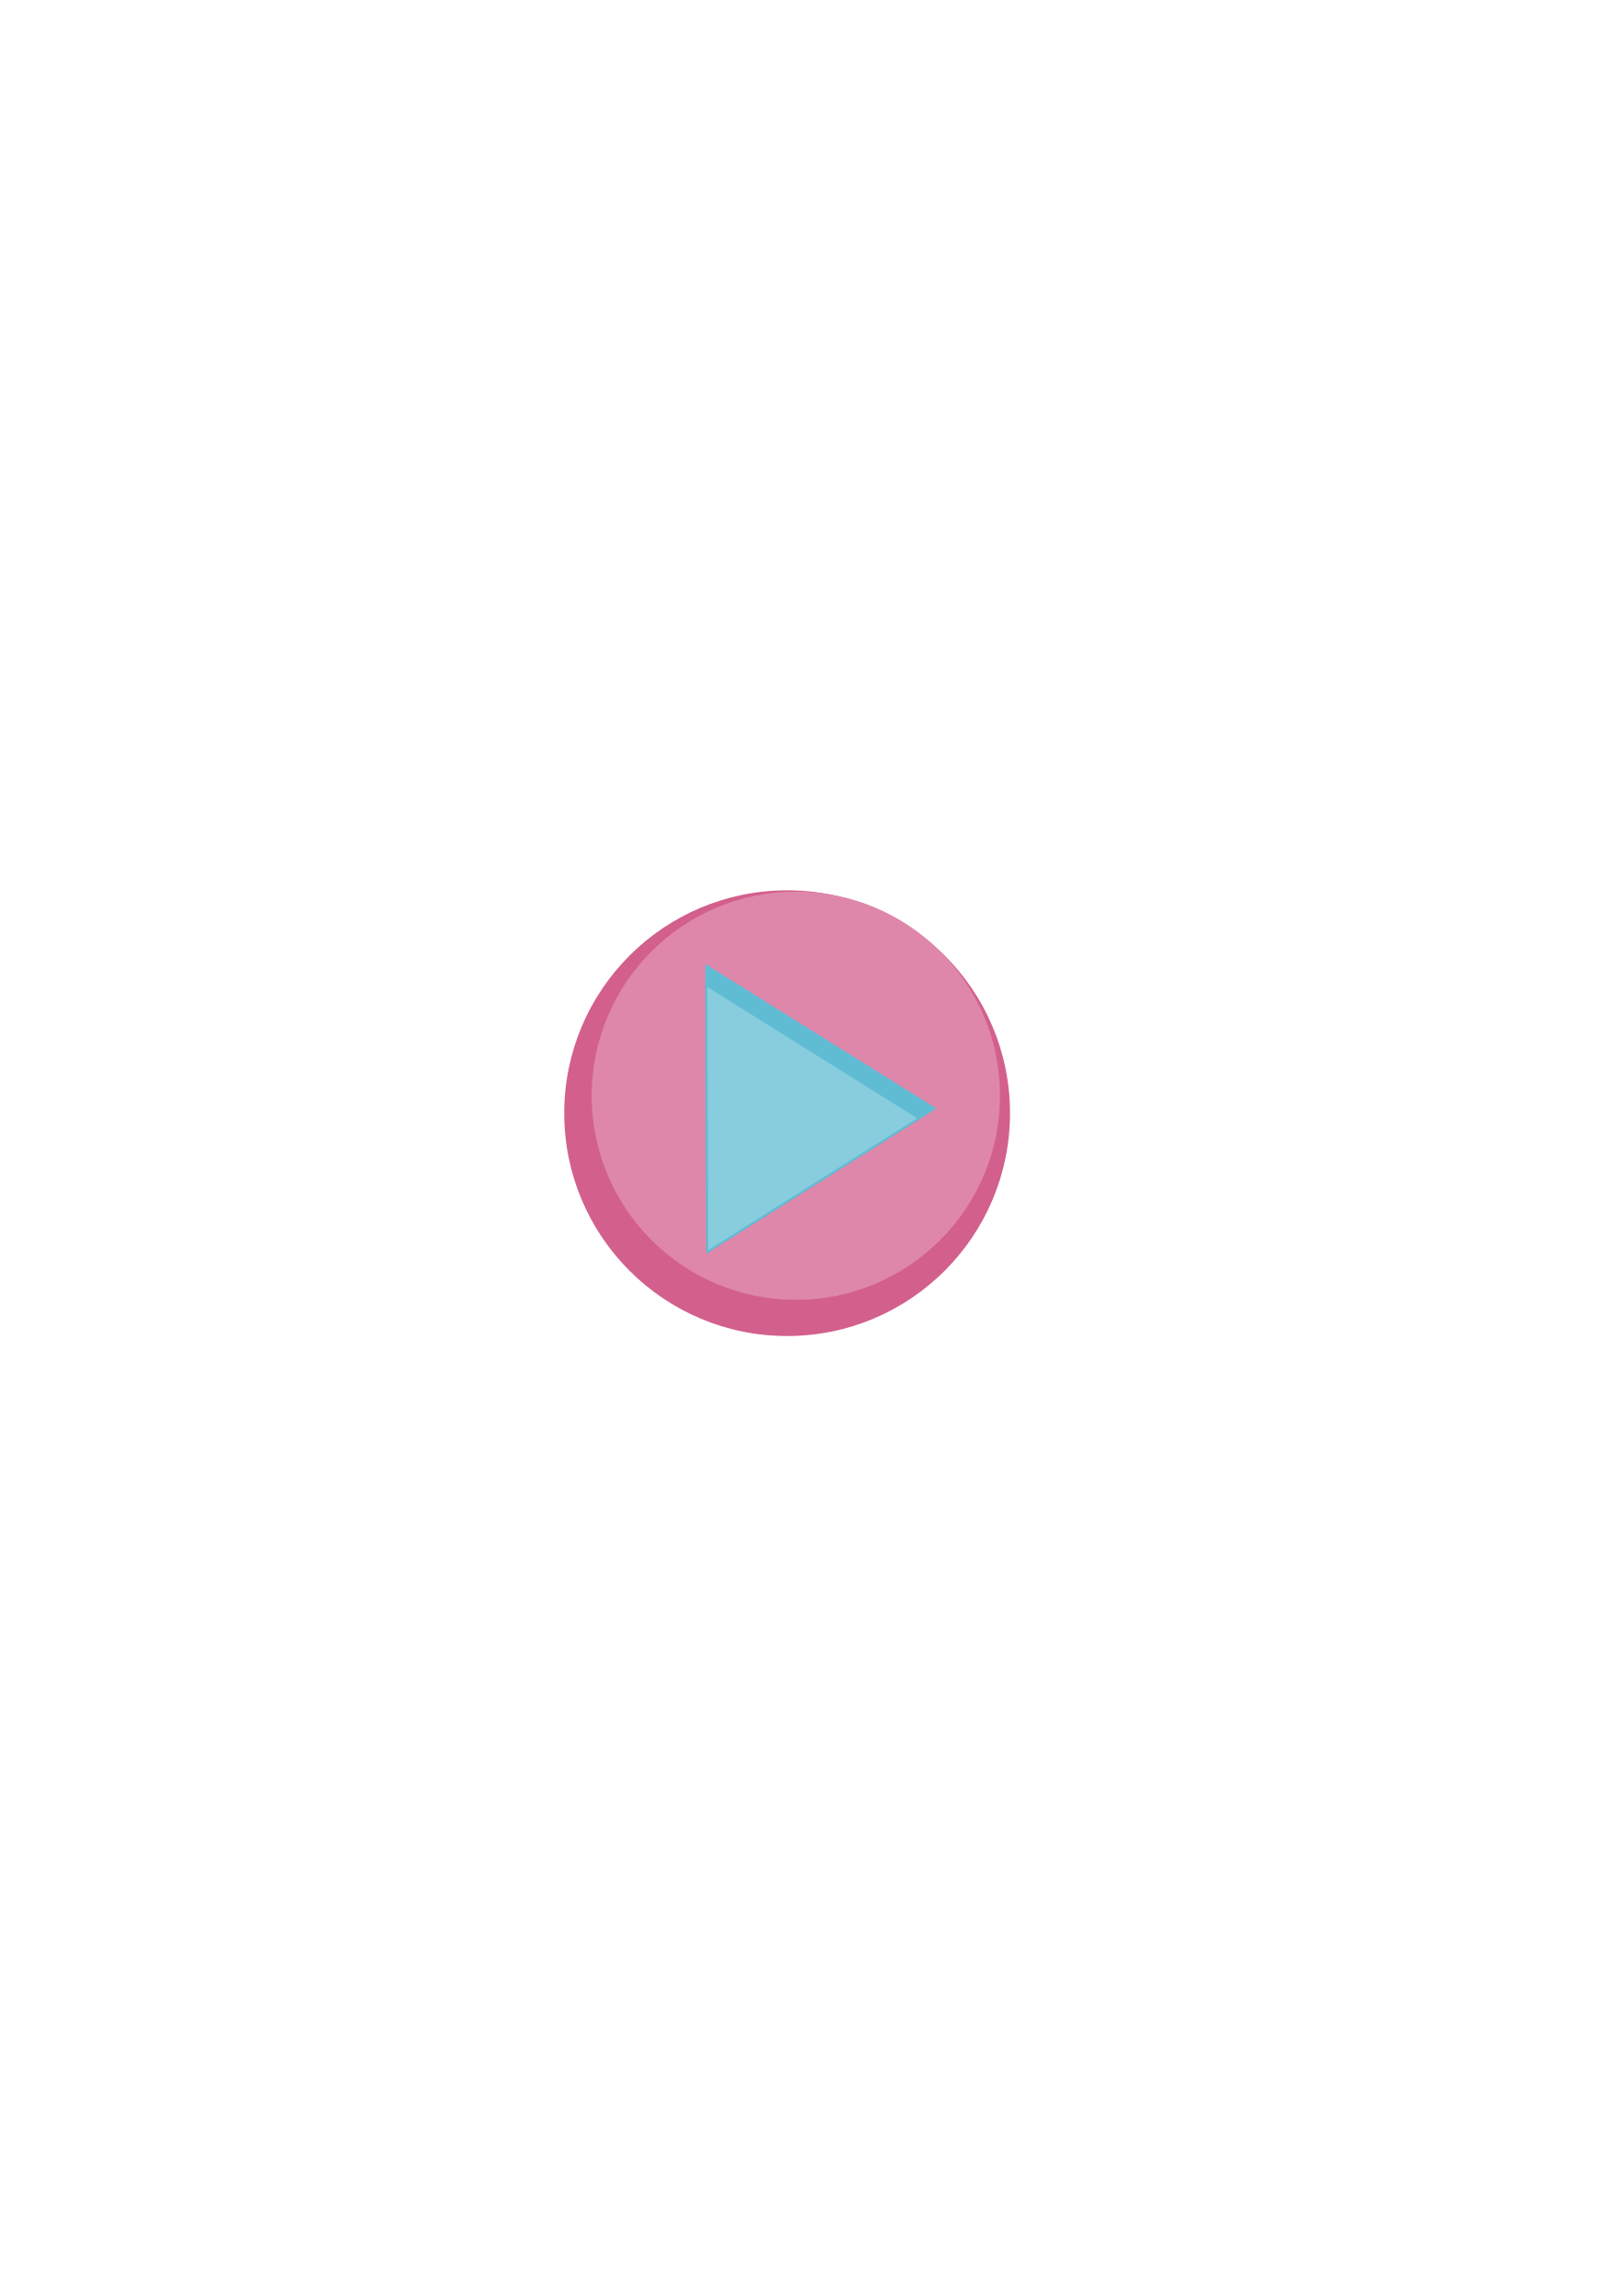
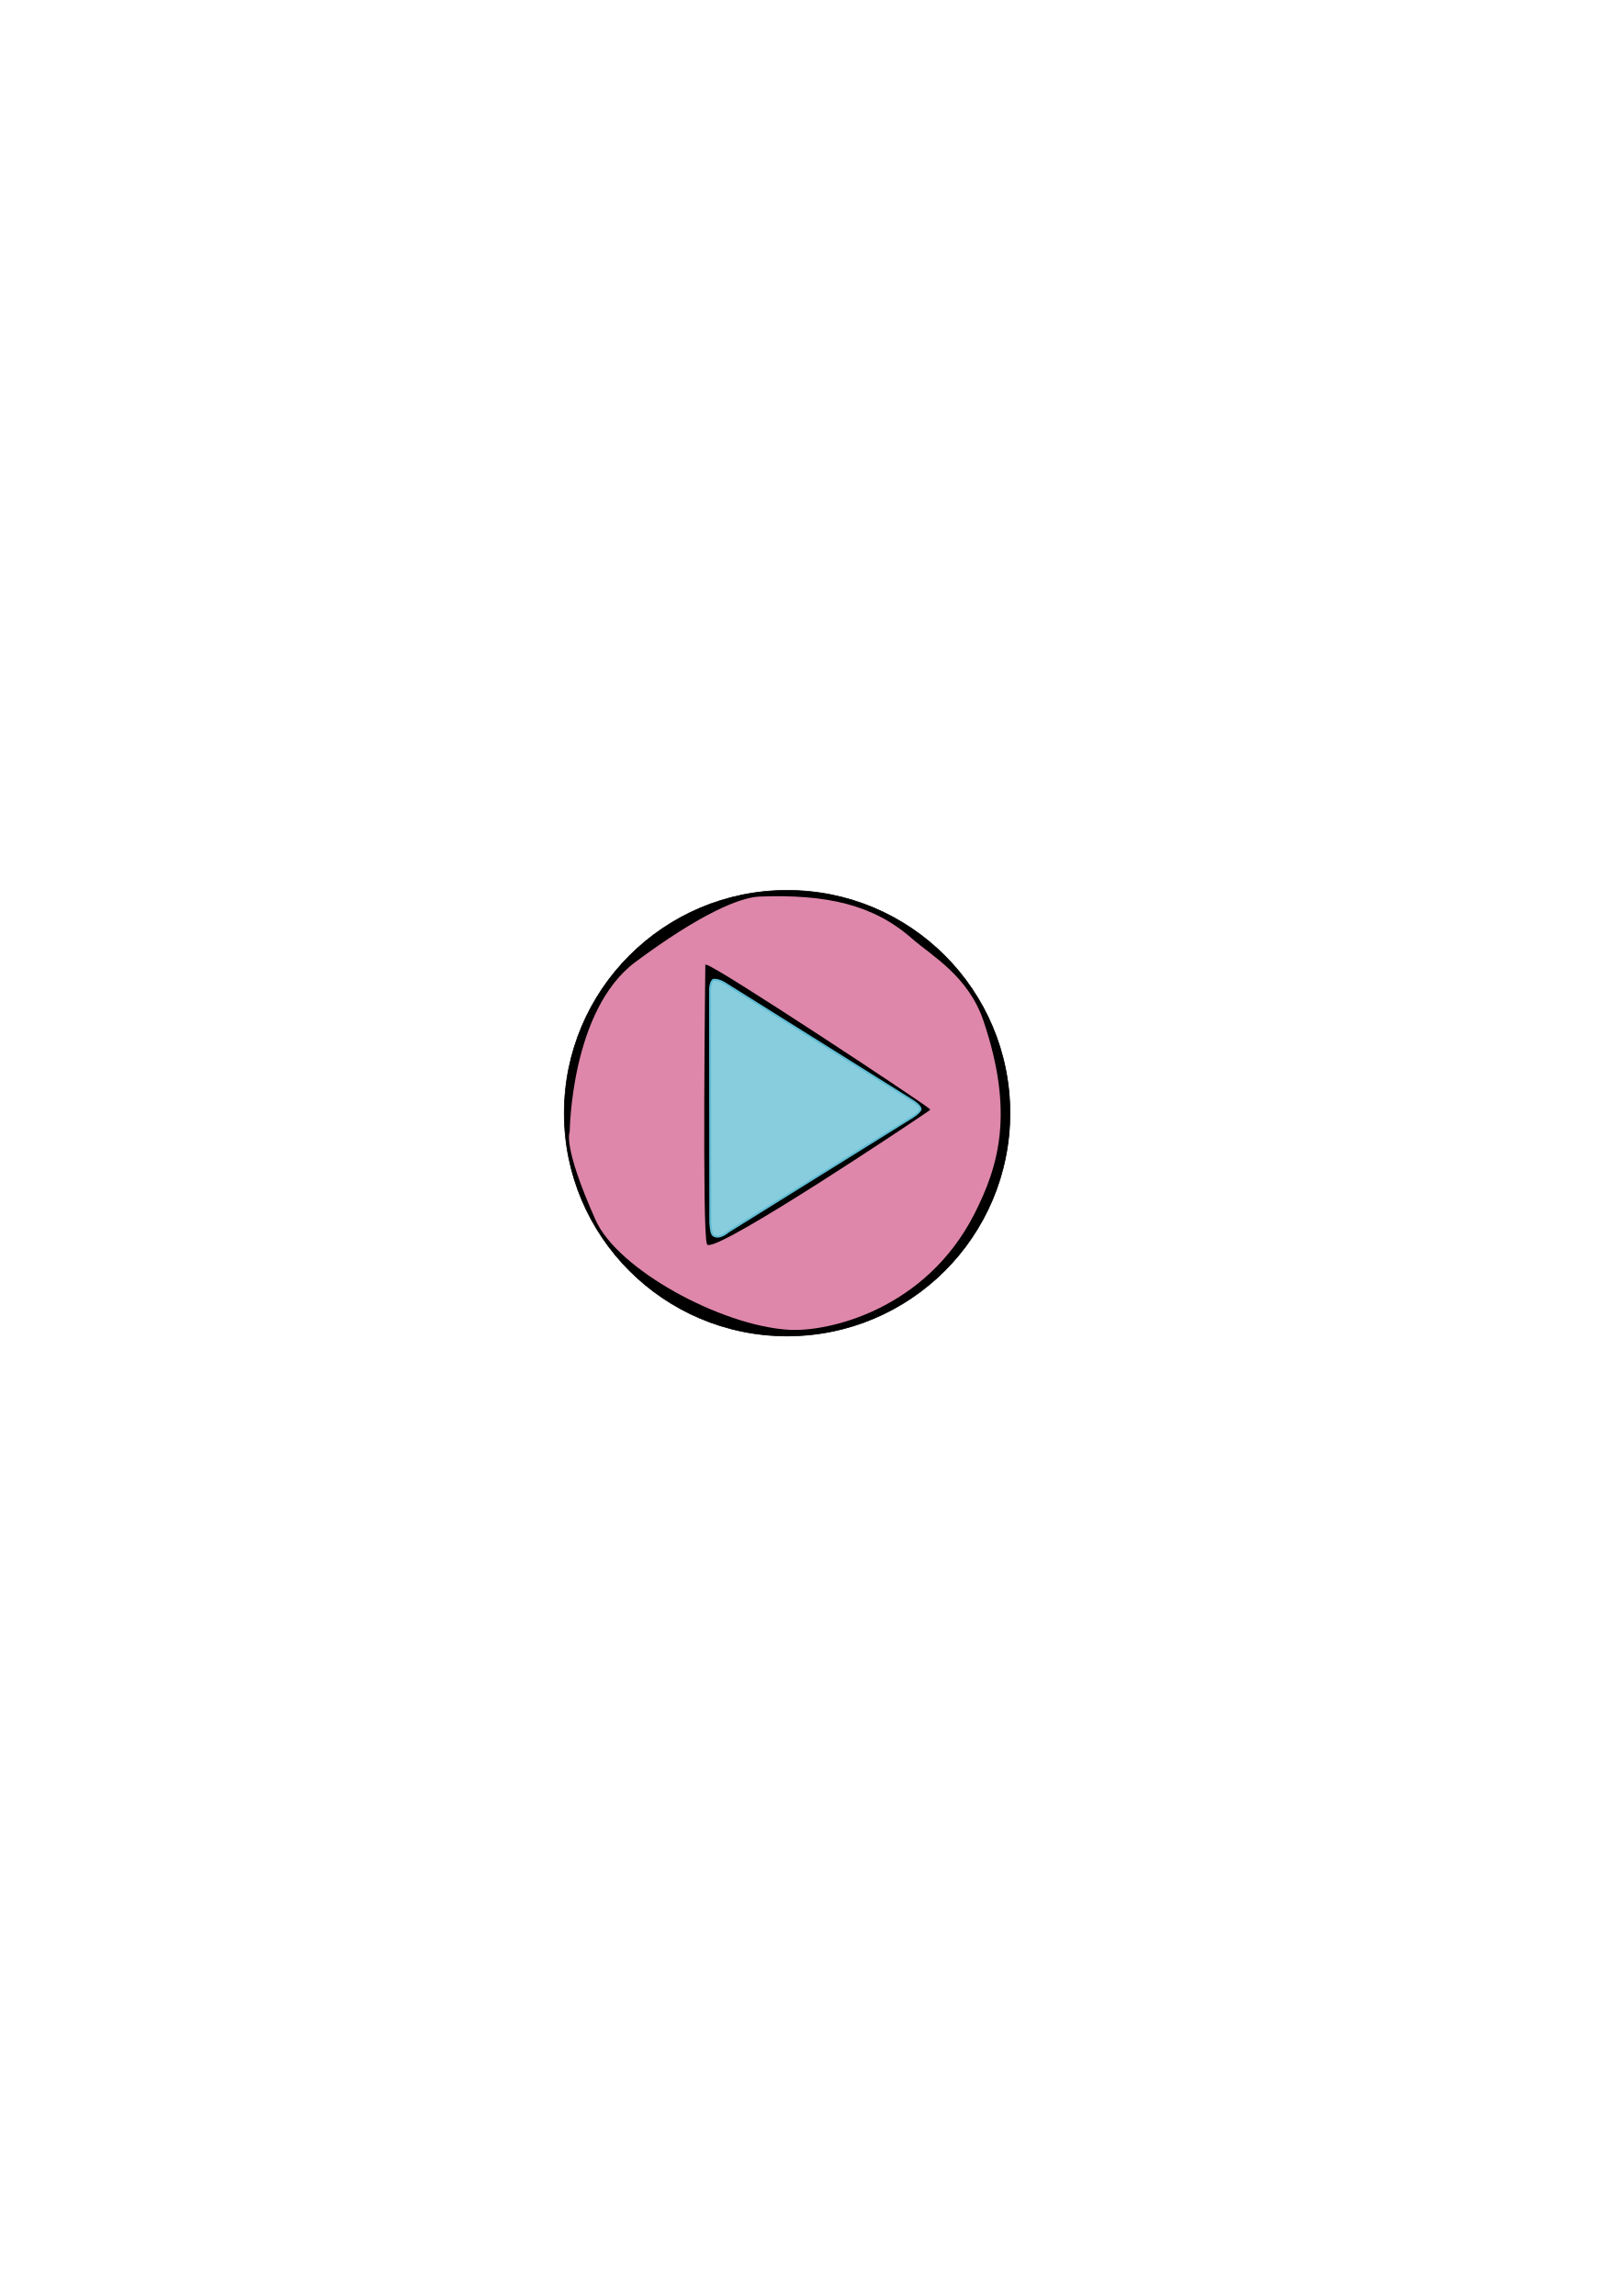
<svg xmlns="http://www.w3.org/2000/svg" width="210mm" height="297mm" viewBox="0 0 744.094 1052.362" id="svg2" version="1.1">
  <defs id="defs4" />
  <g id="layer1">
-     <circle style="color:#000000;clip-rule:nonzero;display:inline;overflow:visible;visibility:visible;opacity:1;isolation:auto;mix-blend-mode:normal;color-interpolation:sRGB;color-interpolation-filters:linearRGB;solid-color:#000000;solid-opacity:1;fill:#d35f8d;fill-opacity:1;fill-rule:evenodd;stroke:none;stroke-width:0.3;stroke-linecap:butt;stroke-linejoin:miter;stroke-miterlimit:4;stroke-dasharray:none;stroke-dashoffset:0;stroke-opacity:1;color-rendering:auto;image-rendering:auto;shape-rendering:auto;text-rendering:auto;enable-background:accumulate" id="path4136" cx="360.714" cy="510.219" r="102.143" />
-     <circle r="93.557" cy="502.219" cx="364.714" id="circle4153" style="color:#000000;clip-rule:nonzero;display:inline;overflow:visible;visibility:visible;opacity:1;isolation:auto;mix-blend-mode:normal;color-interpolation:sRGB;color-interpolation-filters:linearRGB;solid-color:#000000;solid-opacity:1;fill:#de87aa;fill-opacity:1;fill-rule:evenodd;stroke:none;stroke-width:0.3;stroke-linecap:butt;stroke-linejoin:miter;stroke-miterlimit:4;stroke-dasharray:none;stroke-dashoffset:0;stroke-opacity:1;color-rendering:auto;image-rendering:auto;shape-rendering:auto;text-rendering:auto;enable-background:accumulate" />
+     <circle style="color:#000000;clip-rule:nonzero;display:inline;overflow:visible;visibility:visible;opacity:1;isolation:auto;mix-blend-mode:normal;color-interpolation:sRGB;color-interpolation-filters:linearRGB;solid-color:#000000;solid-opacity:1;fill:#000000;fill-opacity:1;fill-rule:evenodd;stroke:#000000;stroke-width:0.3;stroke-linecap:butt;stroke-linejoin:miter;stroke-miterlimit:4;stroke-dasharray:none;stroke-dashoffset:0;stroke-opacity:1;color-rendering:auto;image-rendering:auto;shape-rendering:auto;text-rendering:auto;enable-background:accumulate" id="path4136" cx="360.714" cy="510.219" r="102.143" />
+     <path style="fill:#de87aa;fill-opacity:1;fill-rule:evenodd;stroke:none;stroke-width:1px;stroke-linecap:butt;stroke-linejoin:miter;stroke-opacity:1" d="m 261.085,518.838 c 0,0 0.372,-55.823 30.125,-77.927 29.753,-22.104 47.913,-29.641 56.903,-29.972 30.497,-1.124 52.038,3.564 69.89,19.3 8.926,7.868 25.695,16.958 32.714,37.733 14.205,42.046 6.96,66.533 -4.197,88.45 -22.315,43.834 -66.815,54.173 -85.018,53.081 -31.241,-1.873 -78.474,-27.724 -88.515,-50.203 -15.409,-34.493 -11.901,-40.462 -11.901,-40.462 z" id="path4148" />
  </g>
  <g id="layer2">
-     <path style="fill:#5fbcd3;fill-rule:evenodd;stroke:#5fbcd3;stroke-width:0.948px;stroke-linecap:butt;stroke-linejoin:miter;stroke-opacity:1" d="m 428.193,508.067 -104.491,-65.391 0.491,131.016 z" id="path4147" />
-     <path id="path4151" d="m 421.132,512.539 -97.462,-60.993 0.458,122.203 z" style="fill:#87cdde;fill-rule:evenodd;stroke:#5fbcd3;stroke-width:0.884px;stroke-linecap:butt;stroke-linejoin:miter;stroke-opacity:1" />
+     <path style="fill:#000000;fill-rule:evenodd;stroke:#000000;stroke-width:0.948px;stroke-linecap:butt;stroke-linejoin:miter;stroke-opacity:1" d="m 425.668,508.572 c -4.75,-3.934 -95.905,-64.129 -101.965,-65.896 0,0 -1.53,123.187 0.743,127.481 7.576,1.263 95.377,-57.464 101.222,-61.584 z" id="path4147" />
+     <path id="path4151" d="m 421.87,508.539 c 0.253,-1.768 -4.036,-4.263 -4.036,-4.263 l -85.101,-53.255 c 0,0 -3.022,-2.212 -5.8,-1.959 -1.768,1.263 -1.539,5.291 -1.539,5.291 l 0.114,105.681 c 0,0 0.114,5.423 1.377,6.181 2.778,2.02 6.826,-1.666 6.826,-1.666 l 83.85,-52.173 c 0,0 3.55,-2.068 4.308,-3.836 z" style="fill:#87cdde;fill-rule:evenodd;stroke:#5fbcd3;stroke-width:0.884px;stroke-linecap:butt;stroke-linejoin:miter;stroke-opacity:1" />
  </g>
</svg>
